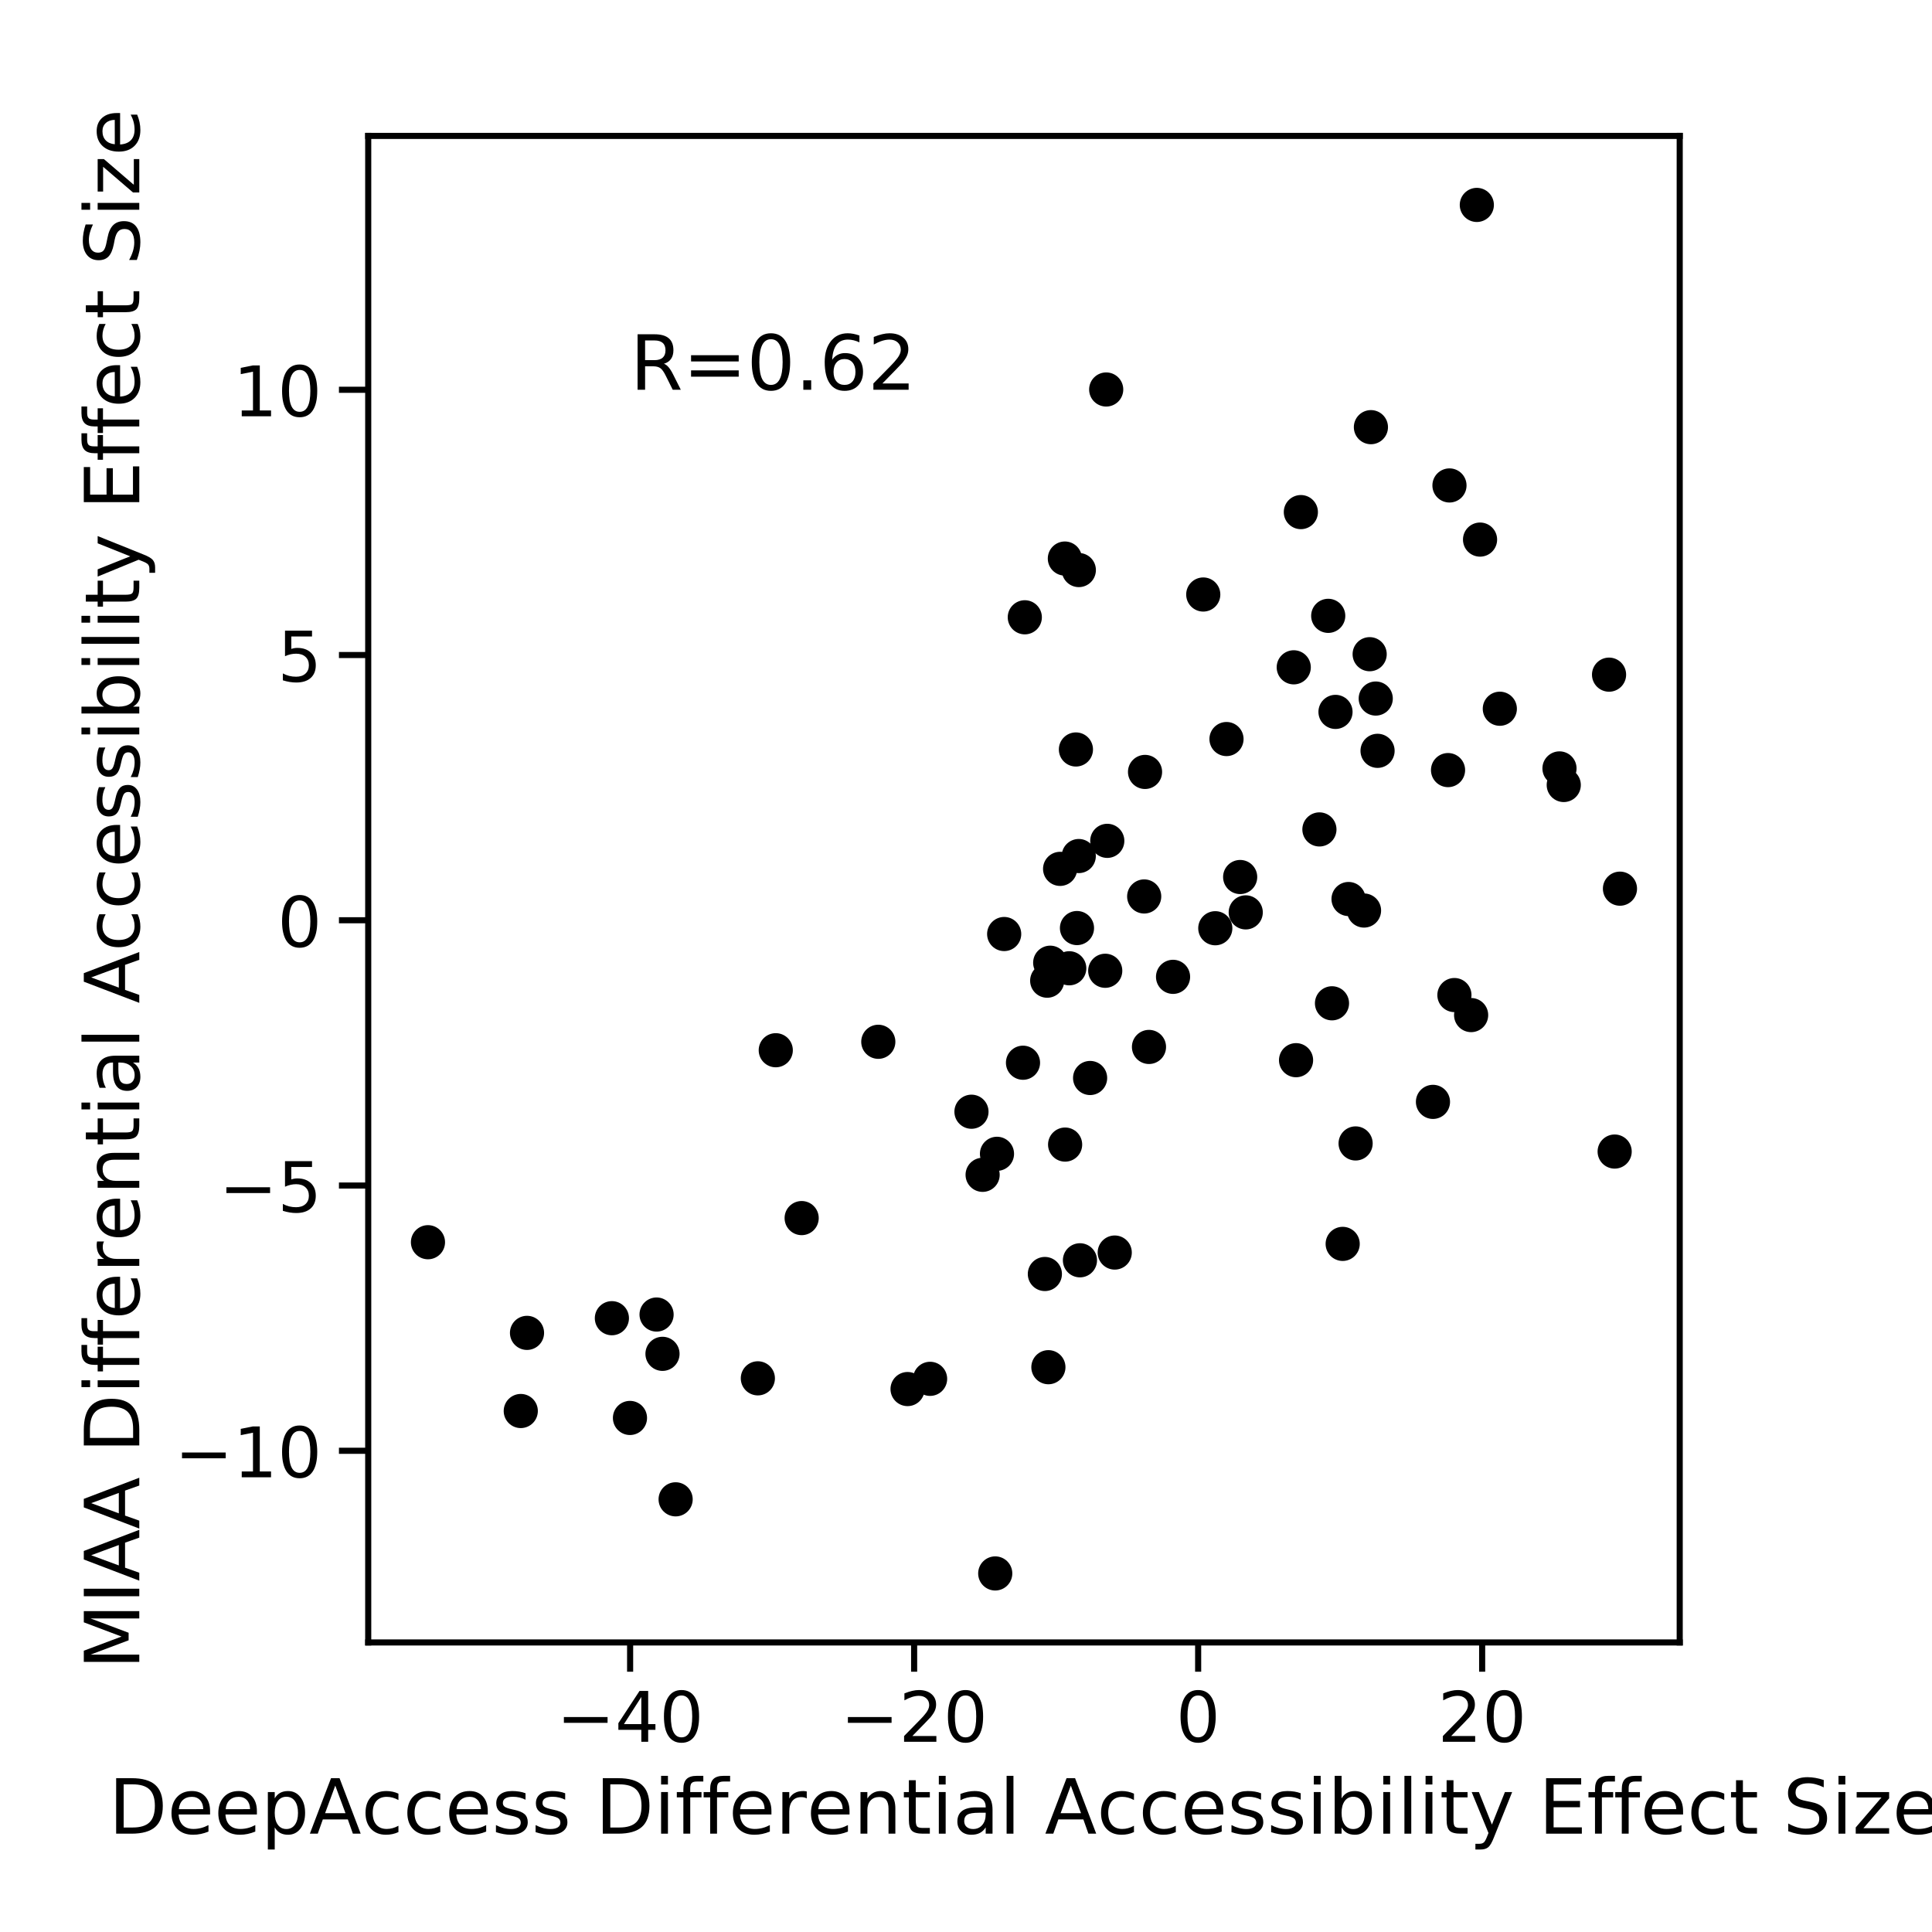
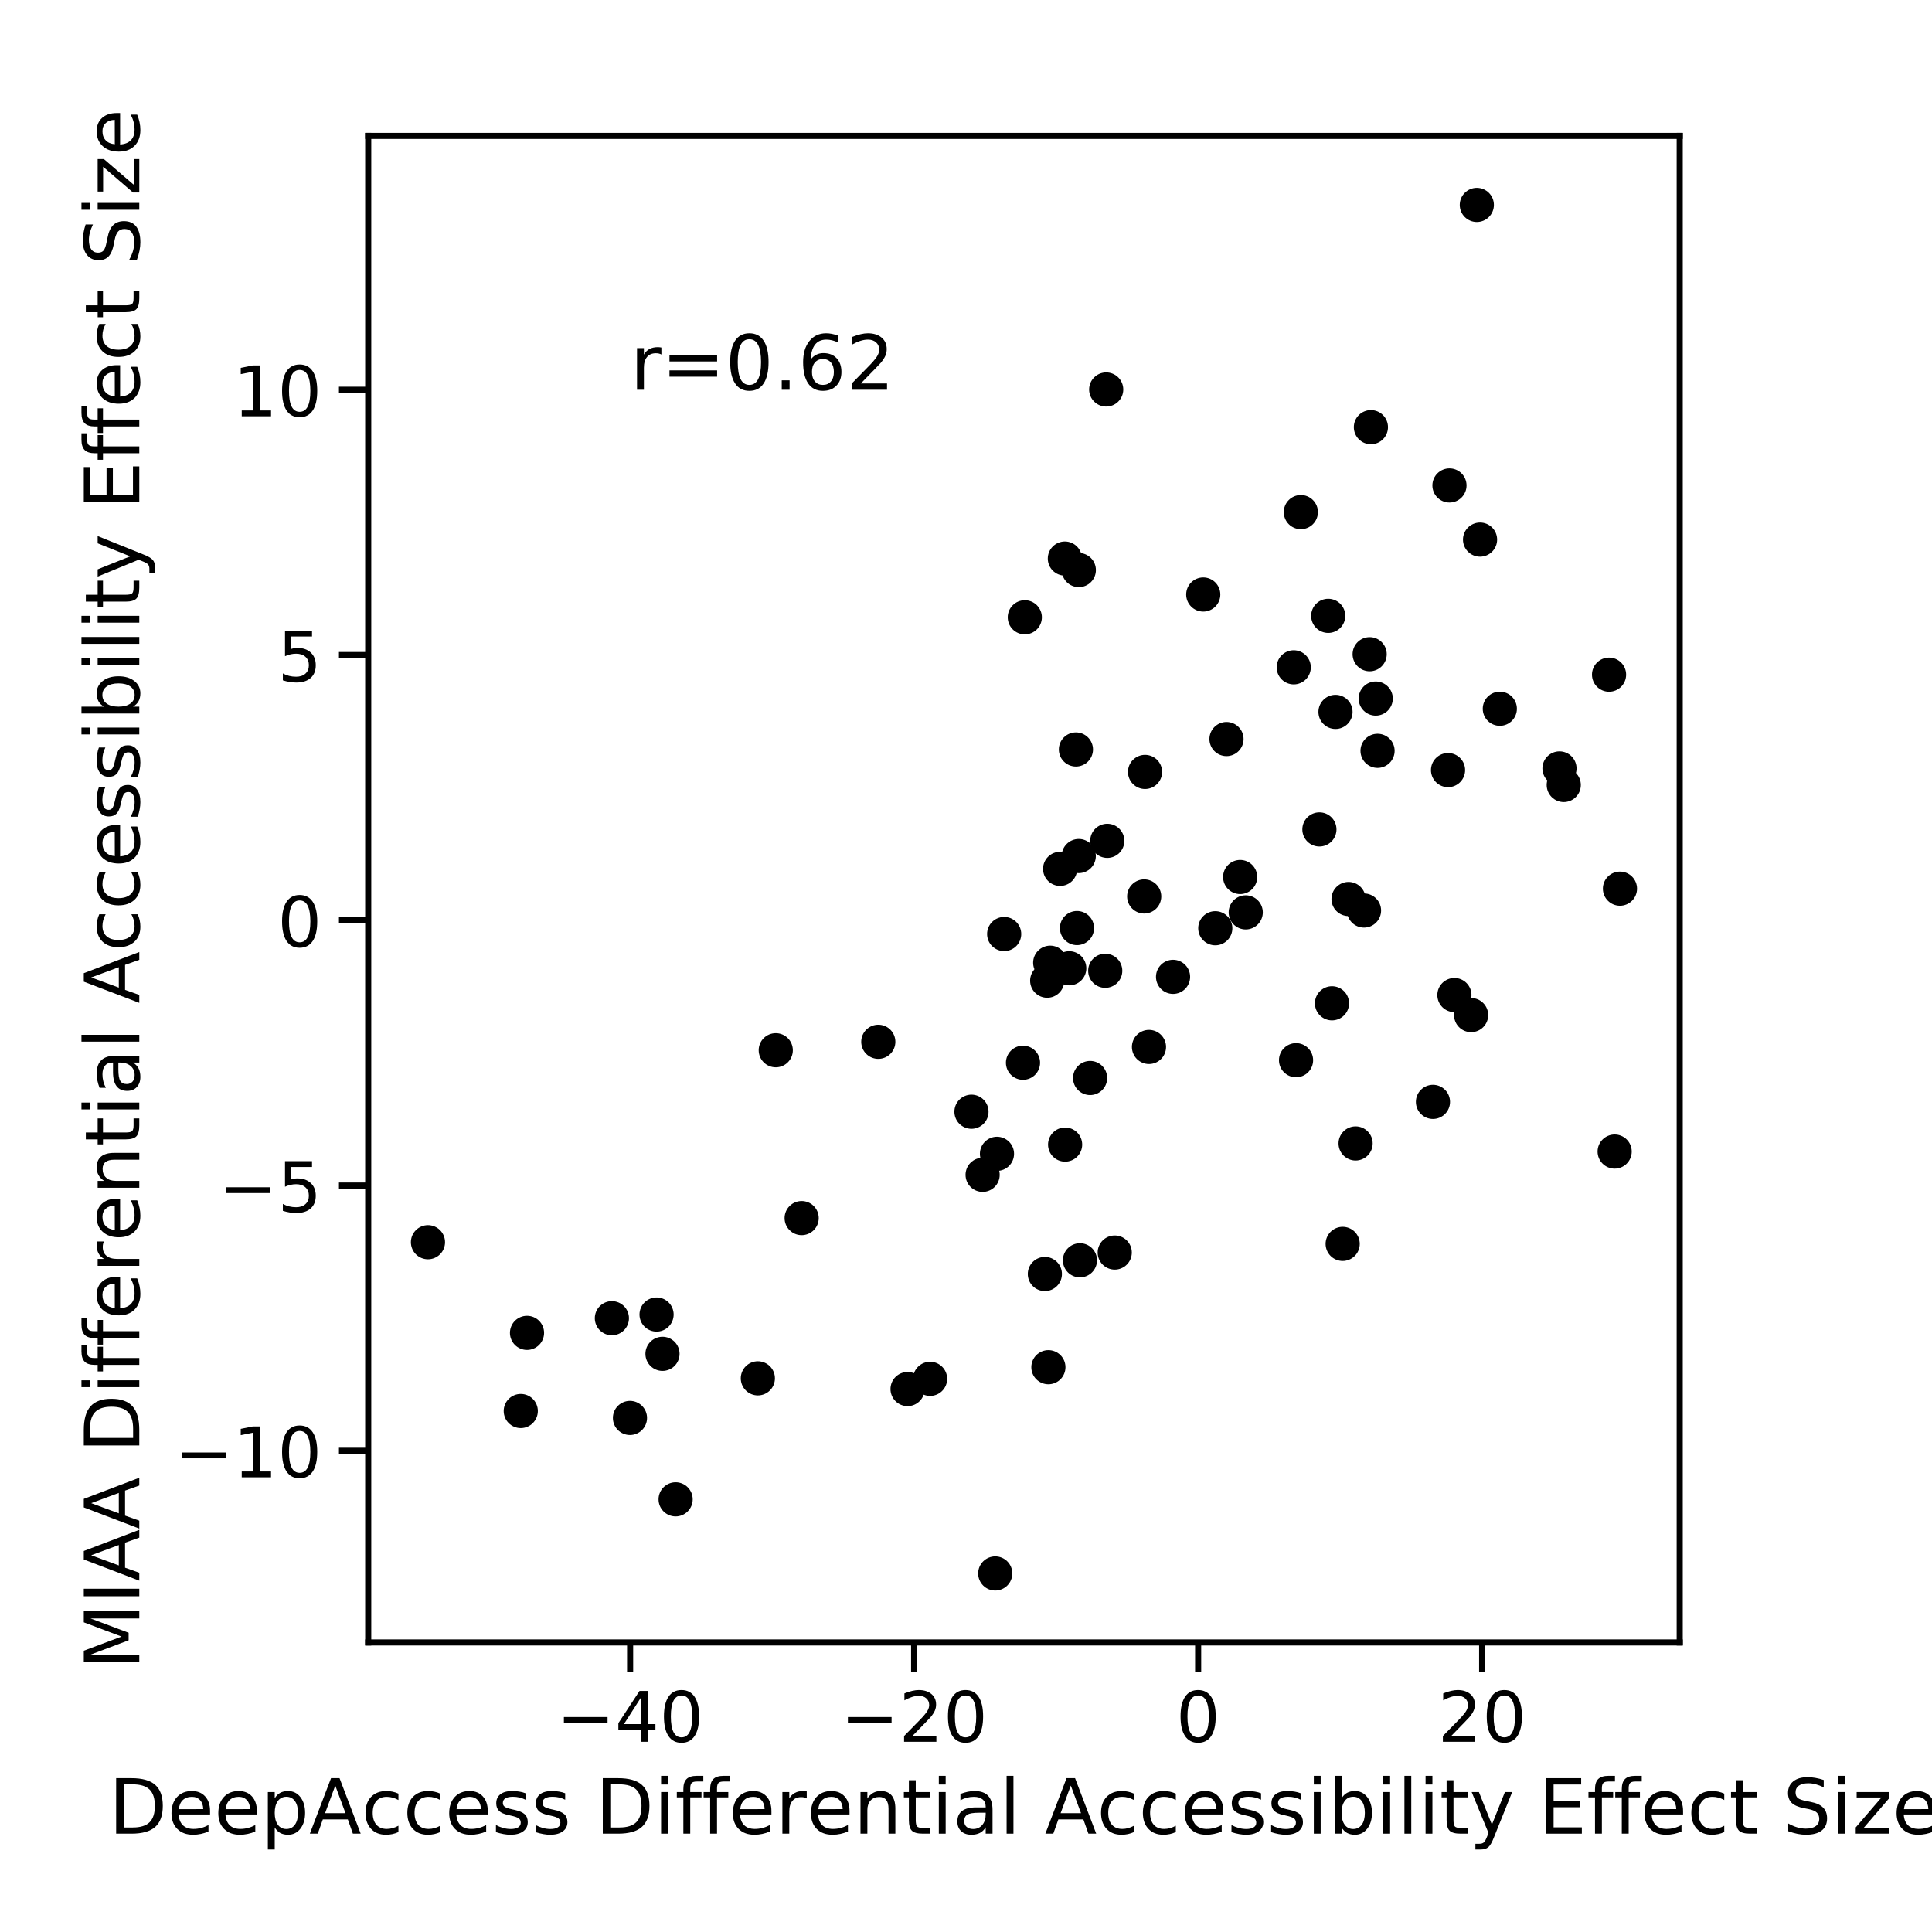
<svg xmlns="http://www.w3.org/2000/svg" xmlns:xlink="http://www.w3.org/1999/xlink" height="396pt" version="1.1" viewBox="0 0 396 396" width="396pt">
  <defs>
    <style type="text/css">
- *{stroke-linecap:butt;stroke-linejoin:round;white-space:pre;}
+ *{stroke-linecap:butt;stroke-linejoin:round;}
  </style>
  </defs>
  <g id="figure_1">
    <g id="patch_1">
      <path d="M 0 396  L 396 396  L 396 0  L 0 0  z " style="fill:#ffffff;" />
    </g>
    <g id="axes_1">
      <g id="patch_2">
        <path d="M 75.473 336.652  L 344.289 336.652  L 344.289 27.858  L 75.473 27.858  z " style="fill:#ffffff;" />
      </g>
      <g id="PathCollection_1">
        <defs>
-           <path d="M 0 3  C 0.796 3 1.559 2.684 2.121 2.121  C 2.684 1.559 3 0.796 3 0  C 3 -0.796 2.684 -1.559 2.121 -2.121  C 1.559 -2.684 0.796 -3 0 -3  C -0.796 -3 -1.559 -2.684 -2.121 -2.121  C -2.684 -1.559 -3 -0.796 -3 0  C -3 0.796 -2.684 1.559 -2.121 2.121  C -1.559 2.684 -0.796 3 0 3  z " id="m2edf5c2b2e" style="stroke:#000000;" />
+           <path d="M 0 3  C 0.796 3 1.559 2.684 2.121 2.121  C 2.684 1.559 3 0.796 3 0  C 3 -0.796 2.684 -1.559 2.121 -2.121  C 1.559 -2.684 0.796 -3 0 -3  C -0.796 -3 -1.559 -2.684 -2.121 -2.121  C -2.684 -1.559 -3 -0.796 -3 0  C -3 0.796 -2.684 1.559 -2.121 2.121  C -1.559 2.684 -0.796 3 0 3  z " id="mdf8f44f469" style="stroke:#000000;" />
        </defs>
-         <g clip-path="url(#p4519a67c7a)">
-           <use style="stroke:#000000;" x="319.646" xlink:href="#m2edf5c2b2e" y="157.504" />
-           <use style="stroke:#000000;" x="265.65" xlink:href="#m2edf5c2b2e" y="217.306" />
-           <use style="stroke:#000000;" x="221.356" xlink:href="#m2edf5c2b2e" y="258.322" />
-           <use style="stroke:#000000;" x="87.72" xlink:href="#m2edf5c2b2e" y="254.616" />
-           <use style="stroke:#000000;" x="297.096" xlink:href="#m2edf5c2b2e" y="99.503" />
-           <use style="stroke:#000000;" x="265.178" xlink:href="#m2edf5c2b2e" y="136.78" />
-           <use style="stroke:#000000;" x="138.483" xlink:href="#m2edf5c2b2e" y="307.316" />
-           <use style="stroke:#000000;" x="220.531" xlink:href="#m2edf5c2b2e" y="153.619" />
-           <use style="stroke:#000000;" x="164.315" xlink:href="#m2edf5c2b2e" y="249.671" />
-           <use style="stroke:#000000;" x="215.259" xlink:href="#m2edf5c2b2e" y="197.327" />
-           <use style="stroke:#000000;" x="279.583" xlink:href="#m2edf5c2b2e" y="186.631" />
-           <use style="stroke:#000000;" x="266.635" xlink:href="#m2edf5c2b2e" y="104.965" />
-           <use style="stroke:#000000;" x="249.097" xlink:href="#m2edf5c2b2e" y="190.261" />
-           <use style="stroke:#000000;" x="240.439" xlink:href="#m2edf5c2b2e" y="200.223" />
-           <use style="stroke:#000000;" x="226.736" xlink:href="#m2edf5c2b2e" y="79.834" />
-           <use style="stroke:#000000;" x="205.824" xlink:href="#m2edf5c2b2e" y="191.446" />
-           <use style="stroke:#000000;" x="218.316" xlink:href="#m2edf5c2b2e" y="234.604" />
-           <use style="stroke:#000000;" x="273.017" xlink:href="#m2edf5c2b2e" y="205.646" />
-           <use style="stroke:#000000;" x="204.35" xlink:href="#m2edf5c2b2e" y="236.496" />
-           <use style="stroke:#000000;" x="254.194" xlink:href="#m2edf5c2b2e" y="179.761" />
-           <use style="stroke:#000000;" x="129.124" xlink:href="#m2edf5c2b2e" y="290.635" />
-           <use style="stroke:#000000;" x="214.888" xlink:href="#m2edf5c2b2e" y="280.234" />
-           <use style="stroke:#000000;" x="106.742" xlink:href="#m2edf5c2b2e" y="289.214" />
-           <use style="stroke:#000000;" x="125.418" xlink:href="#m2edf5c2b2e" y="270.191" />
-           <use style="stroke:#000000;" x="217.289" xlink:href="#m2edf5c2b2e" y="178.091" />
-           <use style="stroke:#000000;" x="234.697" xlink:href="#m2edf5c2b2e" y="158.222" />
-           <use style="stroke:#000000;" x="221.113" xlink:href="#m2edf5c2b2e" y="175.462" />
-           <use style="stroke:#000000;" x="108.021" xlink:href="#m2edf5c2b2e" y="273.198" />
-           <use style="stroke:#000000;" x="214.642" xlink:href="#m2edf5c2b2e" y="201.011" />
-           <use style="stroke:#000000;" x="226.958" xlink:href="#m2edf5c2b2e" y="172.348" />
-           <use style="stroke:#000000;" x="255.337" xlink:href="#m2edf5c2b2e" y="187.01" />
-           <use style="stroke:#000000;" x="220.747" xlink:href="#m2edf5c2b2e" y="190.223" />
-           <use style="stroke:#000000;" x="155.337" xlink:href="#m2edf5c2b2e" y="282.516" />
-           <use style="stroke:#000000;" x="282.357" xlink:href="#m2edf5c2b2e" y="153.897" />
-           <use style="stroke:#000000;" x="298.109" xlink:href="#m2edf5c2b2e" y="203.956" />
-           <use style="stroke:#000000;" x="180.024" xlink:href="#m2edf5c2b2e" y="213.534" />
-           <use style="stroke:#000000;" x="320.521" xlink:href="#m2edf5c2b2e" y="160.899" />
-           <use style="stroke:#000000;" x="219.163" xlink:href="#m2edf5c2b2e" y="198.467" />
-           <use style="stroke:#000000;" x="203.992" xlink:href="#m2edf5c2b2e" y="322.507" />
-           <use style="stroke:#000000;" x="307.417" xlink:href="#m2edf5c2b2e" y="145.27" />
-           <use style="stroke:#000000;" x="209.683" xlink:href="#m2edf5c2b2e" y="217.827" />
-           <use style="stroke:#000000;" x="228.487" xlink:href="#m2edf5c2b2e" y="256.734" />
-           <use style="stroke:#000000;" x="159.008" xlink:href="#m2edf5c2b2e" y="215.265" />
-           <use style="stroke:#000000;" x="199.121" xlink:href="#m2edf5c2b2e" y="227.869" />
-           <use style="stroke:#000000;" x="251.395" xlink:href="#m2edf5c2b2e" y="151.482" />
-           <use style="stroke:#000000;" x="272.244" xlink:href="#m2edf5c2b2e" y="126.229" />
-           <use style="stroke:#000000;" x="281.983" xlink:href="#m2edf5c2b2e" y="143.18" />
-           <use style="stroke:#000000;" x="276.411" xlink:href="#m2edf5c2b2e" y="184.271" />
-           <use style="stroke:#000000;" x="210.053" xlink:href="#m2edf5c2b2e" y="126.526" />
-           <use style="stroke:#000000;" x="214.165" xlink:href="#m2edf5c2b2e" y="261.131" />
-           <use style="stroke:#000000;" x="234.524" xlink:href="#m2edf5c2b2e" y="183.747" />
-           <use style="stroke:#000000;" x="273.736" xlink:href="#m2edf5c2b2e" y="145.917" />
-           <use style="stroke:#000000;" x="277.858" xlink:href="#m2edf5c2b2e" y="234.37" />
-           <use style="stroke:#000000;" x="186.023" xlink:href="#m2edf5c2b2e" y="284.714" />
-           <use style="stroke:#000000;" x="135.791" xlink:href="#m2edf5c2b2e" y="277.495" />
-           <use style="stroke:#000000;" x="296.803" xlink:href="#m2edf5c2b2e" y="157.846" />
-           <use style="stroke:#000000;" x="275.208" xlink:href="#m2edf5c2b2e" y="254.958" />
-           <use style="stroke:#000000;" x="302.704" xlink:href="#m2edf5c2b2e" y="42.003" />
-           <use style="stroke:#000000;" x="223.438" xlink:href="#m2edf5c2b2e" y="220.954" />
-           <use style="stroke:#000000;" x="190.64" xlink:href="#m2edf5c2b2e" y="282.619" />
-           <use style="stroke:#000000;" x="201.407" xlink:href="#m2edf5c2b2e" y="240.802" />
-           <use style="stroke:#000000;" x="221.127" xlink:href="#m2edf5c2b2e" y="116.844" />
-           <use style="stroke:#000000;" x="280.994" xlink:href="#m2edf5c2b2e" y="87.555" />
-           <use style="stroke:#000000;" x="246.63" xlink:href="#m2edf5c2b2e" y="121.856" />
-           <use style="stroke:#000000;" x="226.538" xlink:href="#m2edf5c2b2e" y="198.979" />
-           <use style="stroke:#000000;" x="332.042" xlink:href="#m2edf5c2b2e" y="182.15" />
-           <use style="stroke:#000000;" x="329.806" xlink:href="#m2edf5c2b2e" y="138.284" />
-           <use style="stroke:#000000;" x="235.505" xlink:href="#m2edf5c2b2e" y="214.59" />
-           <use style="stroke:#000000;" x="270.439" xlink:href="#m2edf5c2b2e" y="170.007" />
-           <use style="stroke:#000000;" x="293.713" xlink:href="#m2edf5c2b2e" y="225.85" />
-           <use style="stroke:#000000;" x="134.577" xlink:href="#m2edf5c2b2e" y="269.439" />
-           <use style="stroke:#000000;" x="280.738" xlink:href="#m2edf5c2b2e" y="134.091" />
-           <use style="stroke:#000000;" x="330.954" xlink:href="#m2edf5c2b2e" y="236.033" />
-           <use style="stroke:#000000;" x="218.264" xlink:href="#m2edf5c2b2e" y="114.486" />
-           <use style="stroke:#000000;" x="303.364" xlink:href="#m2edf5c2b2e" y="110.6" />
-           <use style="stroke:#000000;" x="301.535" xlink:href="#m2edf5c2b2e" y="208.06" />
+         <g clip-path="url(#p5a875236aa)">
+           <use style="stroke:#000000;" x="251.395" xlink:href="#mdf8f44f469" y="151.482" />
+           <use style="stroke:#000000;" x="138.483" xlink:href="#mdf8f44f469" y="307.316" />
+           <use style="stroke:#000000;" x="296.803" xlink:href="#mdf8f44f469" y="157.846" />
+           <use style="stroke:#000000;" x="249.097" xlink:href="#mdf8f44f469" y="190.261" />
+           <use style="stroke:#000000;" x="301.535" xlink:href="#mdf8f44f469" y="208.06" />
+           <use style="stroke:#000000;" x="134.577" xlink:href="#mdf8f44f469" y="269.439" />
+           <use style="stroke:#000000;" x="129.124" xlink:href="#mdf8f44f469" y="290.635" />
+           <use style="stroke:#000000;" x="234.697" xlink:href="#mdf8f44f469" y="158.222" />
+           <use style="stroke:#000000;" x="277.858" xlink:href="#mdf8f44f469" y="234.37" />
+           <use style="stroke:#000000;" x="106.742" xlink:href="#mdf8f44f469" y="289.214" />
+           <use style="stroke:#000000;" x="108.021" xlink:href="#mdf8f44f469" y="273.198" />
+           <use style="stroke:#000000;" x="221.127" xlink:href="#mdf8f44f469" y="116.844" />
+           <use style="stroke:#000000;" x="246.63" xlink:href="#mdf8f44f469" y="121.856" />
+           <use style="stroke:#000000;" x="218.264" xlink:href="#mdf8f44f469" y="114.486" />
+           <use style="stroke:#000000;" x="226.538" xlink:href="#mdf8f44f469" y="198.979" />
+           <use style="stroke:#000000;" x="159.008" xlink:href="#mdf8f44f469" y="215.265" />
+           <use style="stroke:#000000;" x="218.316" xlink:href="#mdf8f44f469" y="234.604" />
+           <use style="stroke:#000000;" x="234.524" xlink:href="#mdf8f44f469" y="183.747" />
+           <use style="stroke:#000000;" x="302.704" xlink:href="#mdf8f44f469" y="42.003" />
+           <use style="stroke:#000000;" x="279.583" xlink:href="#mdf8f44f469" y="186.631" />
+           <use style="stroke:#000000;" x="254.194" xlink:href="#mdf8f44f469" y="179.761" />
+           <use style="stroke:#000000;" x="329.806" xlink:href="#mdf8f44f469" y="138.284" />
+           <use style="stroke:#000000;" x="307.417" xlink:href="#mdf8f44f469" y="145.27" />
+           <use style="stroke:#000000;" x="215.259" xlink:href="#mdf8f44f469" y="197.327" />
+           <use style="stroke:#000000;" x="220.747" xlink:href="#mdf8f44f469" y="190.223" />
+           <use style="stroke:#000000;" x="293.713" xlink:href="#mdf8f44f469" y="225.85" />
+           <use style="stroke:#000000;" x="273.017" xlink:href="#mdf8f44f469" y="205.646" />
+           <use style="stroke:#000000;" x="266.635" xlink:href="#mdf8f44f469" y="104.965" />
+           <use style="stroke:#000000;" x="203.992" xlink:href="#mdf8f44f469" y="322.507" />
+           <use style="stroke:#000000;" x="240.439" xlink:href="#mdf8f44f469" y="200.223" />
+           <use style="stroke:#000000;" x="219.163" xlink:href="#mdf8f44f469" y="198.467" />
+           <use style="stroke:#000000;" x="235.505" xlink:href="#mdf8f44f469" y="214.59" />
+           <use style="stroke:#000000;" x="125.418" xlink:href="#mdf8f44f469" y="270.191" />
+           <use style="stroke:#000000;" x="330.954" xlink:href="#mdf8f44f469" y="236.033" />
+           <use style="stroke:#000000;" x="320.521" xlink:href="#mdf8f44f469" y="160.899" />
+           <use style="stroke:#000000;" x="228.487" xlink:href="#mdf8f44f469" y="256.734" />
+           <use style="stroke:#000000;" x="209.683" xlink:href="#mdf8f44f469" y="217.827" />
+           <use style="stroke:#000000;" x="190.64" xlink:href="#mdf8f44f469" y="282.619" />
+           <use style="stroke:#000000;" x="135.791" xlink:href="#mdf8f44f469" y="277.495" />
+           <use style="stroke:#000000;" x="265.178" xlink:href="#mdf8f44f469" y="136.78" />
+           <use style="stroke:#000000;" x="220.531" xlink:href="#mdf8f44f469" y="153.619" />
+           <use style="stroke:#000000;" x="255.337" xlink:href="#mdf8f44f469" y="187.01" />
+           <use style="stroke:#000000;" x="186.023" xlink:href="#mdf8f44f469" y="284.714" />
+           <use style="stroke:#000000;" x="221.356" xlink:href="#mdf8f44f469" y="258.322" />
+           <use style="stroke:#000000;" x="214.642" xlink:href="#mdf8f44f469" y="201.011" />
+           <use style="stroke:#000000;" x="276.411" xlink:href="#mdf8f44f469" y="184.271" />
+           <use style="stroke:#000000;" x="226.958" xlink:href="#mdf8f44f469" y="172.348" />
+           <use style="stroke:#000000;" x="303.364" xlink:href="#mdf8f44f469" y="110.6" />
+           <use style="stroke:#000000;" x="221.113" xlink:href="#mdf8f44f469" y="175.462" />
+           <use style="stroke:#000000;" x="180.024" xlink:href="#mdf8f44f469" y="213.534" />
+           <use style="stroke:#000000;" x="199.121" xlink:href="#mdf8f44f469" y="227.869" />
+           <use style="stroke:#000000;" x="164.315" xlink:href="#mdf8f44f469" y="249.671" />
+           <use style="stroke:#000000;" x="201.407" xlink:href="#mdf8f44f469" y="240.802" />
+           <use style="stroke:#000000;" x="297.096" xlink:href="#mdf8f44f469" y="99.503" />
+           <use style="stroke:#000000;" x="282.357" xlink:href="#mdf8f44f469" y="153.897" />
+           <use style="stroke:#000000;" x="214.888" xlink:href="#mdf8f44f469" y="280.234" />
+           <use style="stroke:#000000;" x="155.337" xlink:href="#mdf8f44f469" y="282.516" />
+           <use style="stroke:#000000;" x="87.72" xlink:href="#mdf8f44f469" y="254.616" />
+           <use style="stroke:#000000;" x="272.244" xlink:href="#mdf8f44f469" y="126.229" />
+           <use style="stroke:#000000;" x="273.736" xlink:href="#mdf8f44f469" y="145.917" />
+           <use style="stroke:#000000;" x="205.824" xlink:href="#mdf8f44f469" y="191.446" />
+           <use style="stroke:#000000;" x="280.994" xlink:href="#mdf8f44f469" y="87.555" />
+           <use style="stroke:#000000;" x="214.165" xlink:href="#mdf8f44f469" y="261.131" />
+           <use style="stroke:#000000;" x="226.736" xlink:href="#mdf8f44f469" y="79.834" />
+           <use style="stroke:#000000;" x="281.983" xlink:href="#mdf8f44f469" y="143.18" />
+           <use style="stroke:#000000;" x="210.053" xlink:href="#mdf8f44f469" y="126.526" />
+           <use style="stroke:#000000;" x="332.042" xlink:href="#mdf8f44f469" y="182.15" />
+           <use style="stroke:#000000;" x="204.35" xlink:href="#mdf8f44f469" y="236.496" />
+           <use style="stroke:#000000;" x="217.289" xlink:href="#mdf8f44f469" y="178.091" />
+           <use style="stroke:#000000;" x="280.738" xlink:href="#mdf8f44f469" y="134.091" />
+           <use style="stroke:#000000;" x="319.646" xlink:href="#mdf8f44f469" y="157.504" />
+           <use style="stroke:#000000;" x="265.65" xlink:href="#mdf8f44f469" y="217.306" />
+           <use style="stroke:#000000;" x="270.439" xlink:href="#mdf8f44f469" y="170.007" />
+           <use style="stroke:#000000;" x="223.438" xlink:href="#mdf8f44f469" y="220.954" />
+           <use style="stroke:#000000;" x="298.109" xlink:href="#mdf8f44f469" y="203.956" />
+           <use style="stroke:#000000;" x="275.208" xlink:href="#mdf8f44f469" y="254.958" />
        </g>
      </g>
      <g id="matplotlib.axis_1">
        <g id="xtick_1">
          <g id="line2d_1">
            <defs>
-               <path d="M 0 0  L 0 6  " id="m330dbbfc34" style="stroke:#000000;stroke-width:1.25;" />
-             </defs>
-             <g>
-               <use style="stroke:#000000;stroke-width:1.25;" x="129.155" xlink:href="#m330dbbfc34" y="336.652" />
+               <path d="M 0 0  L 0 6  " id="m2b2f2b026d" style="stroke:#000000;stroke-width:1.25;" />
+             </defs>
+             <g>
+               <use style="stroke:#000000;stroke-width:1.25;" x="129.155" xlink:href="#m2b2f2b026d" y="336.652" />
            </g>
          </g>
          <g id="text_1">
            <defs>
              <path d="M 10.594 35.5  L 73.188 35.5  L 73.188 27.203  L 10.594 27.203  z " id="DejaVuSans-8722" />
              <path d="M 37.797 64.312  L 12.891 25.391  L 37.797 25.391  z M 35.203 72.906  L 47.609 72.906  L 47.609 25.391  L 58.016 25.391  L 58.016 17.188  L 47.609 17.188  L 47.609 0  L 37.797 0  L 37.797 17.188  L 4.891 17.188  L 4.891 26.703  z " id="DejaVuSans-52" />
              <path d="M 31.781 66.406  Q 24.172 66.406 20.328 58.906  Q 16.5 51.422 16.5 36.375  Q 16.5 21.391 20.328 13.891  Q 24.172 6.391 31.781 6.391  Q 39.453 6.391 43.281 13.891  Q 47.125 21.391 47.125 36.375  Q 47.125 51.422 43.281 58.906  Q 39.453 66.406 31.781 66.406  z M 31.781 74.219  Q 44.047 74.219 50.516 64.516  Q 56.984 54.828 56.984 36.375  Q 56.984 17.969 50.516 8.266  Q 44.047 -1.422 31.781 -1.422  Q 19.531 -1.422 13.062 8.266  Q 6.594 17.969 6.594 36.375  Q 6.594 54.828 13.062 64.516  Q 19.531 74.219 31.781 74.219  z " id="DejaVuSans-48" />
            </defs>
            <g transform="translate(114.0655 357.0178)scale(0.143 -0.143)">
              <use xlink:href="#DejaVuSans-8722" />
              <use x="83.789" xlink:href="#DejaVuSans-52" />
              <use x="147.412" xlink:href="#DejaVuSans-48" />
            </g>
          </g>
        </g>
        <g id="xtick_2">
          <g id="line2d_2">
            <g>
-               <use style="stroke:#000000;stroke-width:1.25;" x="187.369" xlink:href="#m330dbbfc34" y="336.652" />
+               <use style="stroke:#000000;stroke-width:1.25;" x="187.369" xlink:href="#m2b2f2b026d" y="336.652" />
            </g>
          </g>
          <g id="text_2">
            <defs>
              <path d="M 19.188 8.297  L 53.609 8.297  L 53.609 0  L 7.328 0  L 7.328 8.297  Q 12.938 14.109 22.625 23.891  Q 32.328 33.688 34.812 36.531  Q 39.547 41.844 41.422 45.531  Q 43.312 49.219 43.312 52.781  Q 43.312 58.594 39.234 62.25  Q 35.156 65.922 28.609 65.922  Q 23.969 65.922 18.812 64.312  Q 13.672 62.703 7.812 59.422  L 7.812 69.391  Q 13.766 71.781 18.938 73  Q 24.125 74.219 28.422 74.219  Q 39.75 74.219 46.484 68.547  Q 53.219 62.891 53.219 53.422  Q 53.219 48.922 51.531 44.891  Q 49.859 40.875 45.406 35.406  Q 44.188 33.984 37.641 27.219  Q 31.109 20.453 19.188 8.297  z " id="DejaVuSans-50" />
            </defs>
            <g transform="translate(172.2791 357.0178)scale(0.143 -0.143)">
              <use xlink:href="#DejaVuSans-8722" />
              <use x="83.789" xlink:href="#DejaVuSans-50" />
              <use x="147.412" xlink:href="#DejaVuSans-48" />
            </g>
          </g>
        </g>
        <g id="xtick_3">
          <g id="line2d_3">
            <g>
-               <use style="stroke:#000000;stroke-width:1.25;" x="245.583" xlink:href="#m330dbbfc34" y="336.652" />
+               <use style="stroke:#000000;stroke-width:1.25;" x="245.583" xlink:href="#m2b2f2b026d" y="336.652" />
            </g>
          </g>
          <g id="text_3">
            <g transform="translate(241.0335 357.0178)scale(0.143 -0.143)">
              <use xlink:href="#DejaVuSans-48" />
            </g>
          </g>
        </g>
        <g id="xtick_4">
          <g id="line2d_4">
            <g>
-               <use style="stroke:#000000;stroke-width:1.25;" x="303.796" xlink:href="#m330dbbfc34" y="336.652" />
+               <use style="stroke:#000000;stroke-width:1.25;" x="303.796" xlink:href="#m2b2f2b026d" y="336.652" />
            </g>
          </g>
          <g id="text_4">
            <g transform="translate(294.698 357.0178)scale(0.143 -0.143)">
              <use xlink:href="#DejaVuSans-50" />
              <use x="63.623" xlink:href="#DejaVuSans-48" />
            </g>
          </g>
        </g>
        <g id="text_5">
          <defs>
            <path d="M 19.672 64.797  L 19.672 8.109  L 31.594 8.109  Q 46.688 8.109 53.688 14.938  Q 60.688 21.781 60.688 36.531  Q 60.688 51.172 53.688 57.984  Q 46.688 64.797 31.594 64.797  z M 9.812 72.906  L 30.078 72.906  Q 51.266 72.906 61.172 64.094  Q 71.094 55.281 71.094 36.531  Q 71.094 17.672 61.125 8.828  Q 51.172 0 30.078 0  L 9.812 0  z " id="DejaVuSans-68" />
            <path d="M 56.203 29.594  L 56.203 25.203  L 14.891 25.203  Q 15.484 15.922 20.484 11.062  Q 25.484 6.203 34.422 6.203  Q 39.594 6.203 44.453 7.469  Q 49.312 8.734 54.109 11.281  L 54.109 2.781  Q 49.266 0.734 44.188 -0.344  Q 39.109 -1.422 33.891 -1.422  Q 20.797 -1.422 13.156 6.188  Q 5.516 13.812 5.516 26.812  Q 5.516 40.234 12.766 48.109  Q 20.016 56 32.328 56  Q 43.359 56 49.781 48.891  Q 56.203 41.797 56.203 29.594  z M 47.219 32.234  Q 47.125 39.594 43.094 43.984  Q 39.062 48.391 32.422 48.391  Q 24.906 48.391 20.391 44.141  Q 15.875 39.891 15.188 32.172  z " id="DejaVuSans-101" />
            <path d="M 18.109 8.203  L 18.109 -20.797  L 9.078 -20.797  L 9.078 54.688  L 18.109 54.688  L 18.109 46.391  Q 20.953 51.266 25.266 53.625  Q 29.594 56 35.594 56  Q 45.562 56 51.781 48.094  Q 58.016 40.188 58.016 27.297  Q 58.016 14.406 51.781 6.484  Q 45.562 -1.422 35.594 -1.422  Q 29.594 -1.422 25.266 0.953  Q 20.953 3.328 18.109 8.203  z M 48.688 27.297  Q 48.688 37.203 44.609 42.844  Q 40.531 48.484 33.406 48.484  Q 26.266 48.484 22.188 42.844  Q 18.109 37.203 18.109 27.297  Q 18.109 17.391 22.188 11.75  Q 26.266 6.109 33.406 6.109  Q 40.531 6.109 44.609 11.75  Q 48.688 17.391 48.688 27.297  z " id="DejaVuSans-112" />
            <path d="M 34.188 63.188  L 20.797 26.906  L 47.609 26.906  z M 28.609 72.906  L 39.797 72.906  L 67.578 0  L 57.328 0  L 50.688 18.703  L 17.828 18.703  L 11.188 0  L 0.781 0  z " id="DejaVuSans-65" />
            <path d="M 48.781 52.594  L 48.781 44.188  Q 44.969 46.297 41.141 47.344  Q 37.312 48.391 33.406 48.391  Q 24.656 48.391 19.812 42.844  Q 14.984 37.312 14.984 27.297  Q 14.984 17.281 19.812 11.734  Q 24.656 6.203 33.406 6.203  Q 37.312 6.203 41.141 7.25  Q 44.969 8.297 48.781 10.406  L 48.781 2.094  Q 45.016 0.344 40.984 -0.531  Q 36.969 -1.422 32.422 -1.422  Q 20.062 -1.422 12.781 6.344  Q 5.516 14.109 5.516 27.297  Q 5.516 40.672 12.859 48.328  Q 20.219 56 33.016 56  Q 37.156 56 41.109 55.141  Q 45.062 54.297 48.781 52.594  z " id="DejaVuSans-99" />
            <path d="M 44.281 53.078  L 44.281 44.578  Q 40.484 46.531 36.375 47.5  Q 32.281 48.484 27.875 48.484  Q 21.188 48.484 17.844 46.438  Q 14.5 44.391 14.5 40.281  Q 14.5 37.156 16.891 35.375  Q 19.281 33.594 26.516 31.984  L 29.594 31.297  Q 39.156 29.25 43.188 25.516  Q 47.219 21.781 47.219 15.094  Q 47.219 7.469 41.188 3.016  Q 35.156 -1.422 24.609 -1.422  Q 20.219 -1.422 15.453 -0.562  Q 10.688 0.297 5.422 2  L 5.422 11.281  Q 10.406 8.688 15.234 7.391  Q 20.062 6.109 24.812 6.109  Q 31.156 6.109 34.562 8.281  Q 37.984 10.453 37.984 14.406  Q 37.984 18.062 35.516 20.016  Q 33.062 21.969 24.703 23.781  L 21.578 24.516  Q 13.234 26.266 9.516 29.906  Q 5.812 33.547 5.812 39.891  Q 5.812 47.609 11.281 51.797  Q 16.75 56 26.812 56  Q 31.781 56 36.172 55.266  Q 40.578 54.547 44.281 53.078  z " id="DejaVuSans-115" />
            <path id="DejaVuSans-32" />
            <path d="M 9.422 54.688  L 18.406 54.688  L 18.406 0  L 9.422 0  z M 9.422 75.984  L 18.406 75.984  L 18.406 64.594  L 9.422 64.594  z " id="DejaVuSans-105" />
            <path d="M 37.109 75.984  L 37.109 68.5  L 28.516 68.5  Q 23.688 68.5 21.797 66.547  Q 19.922 64.594 19.922 59.516  L 19.922 54.688  L 34.719 54.688  L 34.719 47.703  L 19.922 47.703  L 19.922 0  L 10.891 0  L 10.891 47.703  L 2.297 47.703  L 2.297 54.688  L 10.891 54.688  L 10.891 58.5  Q 10.891 67.625 15.141 71.797  Q 19.391 75.984 28.609 75.984  z " id="DejaVuSans-102" />
            <path d="M 41.109 46.297  Q 39.594 47.172 37.812 47.578  Q 36.031 48 33.891 48  Q 26.266 48 22.188 43.047  Q 18.109 38.094 18.109 28.812  L 18.109 0  L 9.078 0  L 9.078 54.688  L 18.109 54.688  L 18.109 46.188  Q 20.953 51.172 25.484 53.578  Q 30.031 56 36.531 56  Q 37.453 56 38.578 55.875  Q 39.703 55.766 41.062 55.516  z " id="DejaVuSans-114" />
            <path d="M 54.891 33.016  L 54.891 0  L 45.906 0  L 45.906 32.719  Q 45.906 40.484 42.875 44.328  Q 39.844 48.188 33.797 48.188  Q 26.516 48.188 22.312 43.547  Q 18.109 38.922 18.109 30.906  L 18.109 0  L 9.078 0  L 9.078 54.688  L 18.109 54.688  L 18.109 46.188  Q 21.344 51.125 25.703 53.562  Q 30.078 56 35.797 56  Q 45.219 56 50.047 50.172  Q 54.891 44.344 54.891 33.016  z " id="DejaVuSans-110" />
            <path d="M 18.312 70.219  L 18.312 54.688  L 36.812 54.688  L 36.812 47.703  L 18.312 47.703  L 18.312 18.016  Q 18.312 11.328 20.141 9.422  Q 21.969 7.516 27.594 7.516  L 36.812 7.516  L 36.812 0  L 27.594 0  Q 17.188 0 13.234 3.875  Q 9.281 7.766 9.281 18.016  L 9.281 47.703  L 2.688 47.703  L 2.688 54.688  L 9.281 54.688  L 9.281 70.219  z " id="DejaVuSans-116" />
            <path d="M 34.281 27.484  Q 23.391 27.484 19.188 25  Q 14.984 22.516 14.984 16.5  Q 14.984 11.719 18.141 8.906  Q 21.297 6.109 26.703 6.109  Q 34.188 6.109 38.703 11.406  Q 43.219 16.703 43.219 25.484  L 43.219 27.484  z M 52.203 31.203  L 52.203 0  L 43.219 0  L 43.219 8.297  Q 40.141 3.328 35.547 0.953  Q 30.953 -1.422 24.312 -1.422  Q 15.922 -1.422 10.953 3.297  Q 6 8.016 6 15.922  Q 6 25.141 12.172 29.828  Q 18.359 34.516 30.609 34.516  L 43.219 34.516  L 43.219 35.406  Q 43.219 41.609 39.141 45  Q 35.062 48.391 27.688 48.391  Q 23 48.391 18.547 47.266  Q 14.109 46.141 10.016 43.891  L 10.016 52.203  Q 14.938 54.109 19.578 55.047  Q 24.219 56 28.609 56  Q 40.484 56 46.344 49.844  Q 52.203 43.703 52.203 31.203  z " id="DejaVuSans-97" />
            <path d="M 9.422 75.984  L 18.406 75.984  L 18.406 0  L 9.422 0  z " id="DejaVuSans-108" />
            <path d="M 48.688 27.297  Q 48.688 37.203 44.609 42.844  Q 40.531 48.484 33.406 48.484  Q 26.266 48.484 22.188 42.844  Q 18.109 37.203 18.109 27.297  Q 18.109 17.391 22.188 11.75  Q 26.266 6.109 33.406 6.109  Q 40.531 6.109 44.609 11.75  Q 48.688 17.391 48.688 27.297  z M 18.109 46.391  Q 20.953 51.266 25.266 53.625  Q 29.594 56 35.594 56  Q 45.562 56 51.781 48.094  Q 58.016 40.188 58.016 27.297  Q 58.016 14.406 51.781 6.484  Q 45.562 -1.422 35.594 -1.422  Q 29.594 -1.422 25.266 0.953  Q 20.953 3.328 18.109 8.203  L 18.109 0  L 9.078 0  L 9.078 75.984  L 18.109 75.984  z " id="DejaVuSans-98" />
            <path d="M 32.172 -5.078  Q 28.375 -14.844 24.75 -17.812  Q 21.141 -20.797 15.094 -20.797  L 7.906 -20.797  L 7.906 -13.281  L 13.188 -13.281  Q 16.891 -13.281 18.938 -11.516  Q 21 -9.766 23.484 -3.219  L 25.094 0.875  L 2.984 54.688  L 12.5 54.688  L 29.594 11.922  L 46.688 54.688  L 56.203 54.688  z " id="DejaVuSans-121" />
            <path d="M 9.812 72.906  L 55.906 72.906  L 55.906 64.594  L 19.672 64.594  L 19.672 43.016  L 54.391 43.016  L 54.391 34.719  L 19.672 34.719  L 19.672 8.297  L 56.781 8.297  L 56.781 0  L 9.812 0  z " id="DejaVuSans-69" />
            <path d="M 53.516 70.516  L 53.516 60.891  Q 47.906 63.578 42.922 64.891  Q 37.938 66.219 33.297 66.219  Q 25.25 66.219 20.875 63.094  Q 16.5 59.969 16.5 54.203  Q 16.5 49.359 19.406 46.891  Q 22.312 44.438 30.422 42.922  L 36.375 41.703  Q 47.406 39.594 52.656 34.297  Q 57.906 29 57.906 20.125  Q 57.906 9.516 50.797 4.047  Q 43.703 -1.422 29.984 -1.422  Q 24.812 -1.422 18.969 -0.25  Q 13.141 0.922 6.891 3.219  L 6.891 13.375  Q 12.891 10.016 18.656 8.297  Q 24.422 6.594 29.984 6.594  Q 38.422 6.594 43.016 9.906  Q 47.609 13.234 47.609 19.391  Q 47.609 24.75 44.312 27.781  Q 41.016 30.812 33.5 32.328  L 27.484 33.5  Q 16.453 35.688 11.516 40.375  Q 6.594 45.062 6.594 53.422  Q 6.594 63.094 13.406 68.656  Q 20.219 74.219 32.172 74.219  Q 37.312 74.219 42.625 73.281  Q 47.953 72.359 53.516 70.516  z " id="DejaVuSans-83" />
            <path d="M 5.516 54.688  L 48.188 54.688  L 48.188 46.484  L 14.406 7.172  L 48.188 7.172  L 48.188 0  L 4.297 0  L 4.297 8.203  L 38.094 47.516  L 5.516 47.516  z " id="DejaVuSans-122" />
          </defs>
          <g transform="translate(22.27784 375.8453)scale(0.156 -0.156)">
            <use xlink:href="#DejaVuSans-68" />
            <use x="77.002" xlink:href="#DejaVuSans-101" />
            <use x="138.525" xlink:href="#DejaVuSans-101" />
            <use x="200.049" xlink:href="#DejaVuSans-112" />
            <use x="263.525" xlink:href="#DejaVuSans-65" />
            <use x="331.918" xlink:href="#DejaVuSans-99" />
            <use x="386.898" xlink:href="#DejaVuSans-99" />
            <use x="441.879" xlink:href="#DejaVuSans-101" />
            <use x="503.402" xlink:href="#DejaVuSans-115" />
            <use x="555.502" xlink:href="#DejaVuSans-115" />
            <use x="607.602" xlink:href="#DejaVuSans-32" />
            <use x="639.389" xlink:href="#DejaVuSans-68" />
            <use x="716.391" xlink:href="#DejaVuSans-105" />
            <use x="744.174" xlink:href="#DejaVuSans-102" />
            <use x="779.379" xlink:href="#DejaVuSans-102" />
            <use x="814.584" xlink:href="#DejaVuSans-101" />
            <use x="876.107" xlink:href="#DejaVuSans-114" />
            <use x="917.189" xlink:href="#DejaVuSans-101" />
            <use x="978.713" xlink:href="#DejaVuSans-110" />
            <use x="1042.092" xlink:href="#DejaVuSans-116" />
            <use x="1081.301" xlink:href="#DejaVuSans-105" />
            <use x="1109.084" xlink:href="#DejaVuSans-97" />
            <use x="1170.363" xlink:href="#DejaVuSans-108" />
            <use x="1198.146" xlink:href="#DejaVuSans-32" />
            <use x="1229.934" xlink:href="#DejaVuSans-65" />
            <use x="1298.326" xlink:href="#DejaVuSans-99" />
            <use x="1353.307" xlink:href="#DejaVuSans-99" />
            <use x="1408.287" xlink:href="#DejaVuSans-101" />
            <use x="1469.811" xlink:href="#DejaVuSans-115" />
            <use x="1521.91" xlink:href="#DejaVuSans-115" />
            <use x="1574.01" xlink:href="#DejaVuSans-105" />
            <use x="1601.793" xlink:href="#DejaVuSans-98" />
            <use x="1665.27" xlink:href="#DejaVuSans-105" />
            <use x="1693.053" xlink:href="#DejaVuSans-108" />
            <use x="1720.836" xlink:href="#DejaVuSans-105" />
            <use x="1748.619" xlink:href="#DejaVuSans-116" />
            <use x="1787.828" xlink:href="#DejaVuSans-121" />
            <use x="1847.008" xlink:href="#DejaVuSans-32" />
            <use x="1878.795" xlink:href="#DejaVuSans-69" />
            <use x="1941.979" xlink:href="#DejaVuSans-102" />
            <use x="1977.184" xlink:href="#DejaVuSans-102" />
            <use x="2012.389" xlink:href="#DejaVuSans-101" />
            <use x="2073.912" xlink:href="#DejaVuSans-99" />
            <use x="2128.893" xlink:href="#DejaVuSans-116" />
            <use x="2168.102" xlink:href="#DejaVuSans-32" />
            <use x="2199.889" xlink:href="#DejaVuSans-83" />
            <use x="2263.365" xlink:href="#DejaVuSans-105" />
            <use x="2291.148" xlink:href="#DejaVuSans-122" />
            <use x="2343.639" xlink:href="#DejaVuSans-101" />
          </g>
        </g>
      </g>
      <g id="matplotlib.axis_2">
        <g id="ytick_1">
          <g id="line2d_5">
            <defs>
-               <path d="M 0 0  L -6 0  " id="m2bec24b5f9" style="stroke:#000000;stroke-width:1.25;" />
-             </defs>
-             <g>
-               <use style="stroke:#000000;stroke-width:1.25;" x="75.473" xlink:href="#m2bec24b5f9" y="297.363" />
+               <path d="M 0 0  L -6 0  " id="mf0e9cdd481" style="stroke:#000000;stroke-width:1.25;" />
+             </defs>
+             <g>
+               <use style="stroke:#000000;stroke-width:1.25;" x="75.473" xlink:href="#mf0e9cdd481" y="297.363" />
            </g>
          </g>
          <g id="text_6">
            <defs>
              <path d="M 12.406 8.297  L 28.516 8.297  L 28.516 63.922  L 10.984 60.406  L 10.984 69.391  L 28.422 72.906  L 38.281 72.906  L 38.281 8.297  L 54.391 8.297  L 54.391 0  L 12.406 0  z " id="DejaVuSans-49" />
            </defs>
            <g transform="translate(35.7933 302.7954)scale(0.143 -0.143)">
              <use xlink:href="#DejaVuSans-8722" />
              <use x="83.789" xlink:href="#DejaVuSans-49" />
              <use x="147.412" xlink:href="#DejaVuSans-48" />
            </g>
          </g>
        </g>
        <g id="ytick_2">
          <g id="line2d_6">
            <g>
-               <use style="stroke:#000000;stroke-width:1.25;" x="75.473" xlink:href="#m2bec24b5f9" y="242.994" />
+               <use style="stroke:#000000;stroke-width:1.25;" x="75.473" xlink:href="#mf0e9cdd481" y="242.994" />
            </g>
          </g>
          <g id="text_7">
            <defs>
              <path d="M 10.797 72.906  L 49.516 72.906  L 49.516 64.594  L 19.828 64.594  L 19.828 46.734  Q 21.969 47.469 24.109 47.828  Q 26.266 48.188 28.422 48.188  Q 40.625 48.188 47.75 41.5  Q 54.891 34.812 54.891 23.391  Q 54.891 11.625 47.562 5.094  Q 40.234 -1.422 26.906 -1.422  Q 22.312 -1.422 17.547 -0.641  Q 12.797 0.141 7.719 1.703  L 7.719 11.625  Q 12.109 9.234 16.797 8.062  Q 21.484 6.891 26.703 6.891  Q 35.156 6.891 40.078 11.328  Q 45.016 15.766 45.016 23.391  Q 45.016 31 40.078 35.438  Q 35.156 39.891 26.703 39.891  Q 22.75 39.891 18.812 39.016  Q 14.891 38.141 10.797 36.281  z " id="DejaVuSans-53" />
            </defs>
            <g transform="translate(44.89167 248.4273)scale(0.143 -0.143)">
              <use xlink:href="#DejaVuSans-8722" />
              <use x="83.789" xlink:href="#DejaVuSans-53" />
            </g>
          </g>
        </g>
        <g id="ytick_3">
          <g id="line2d_7">
            <g>
-               <use style="stroke:#000000;stroke-width:1.25;" x="75.473" xlink:href="#m2bec24b5f9" y="188.626" />
+               <use style="stroke:#000000;stroke-width:1.25;" x="75.473" xlink:href="#mf0e9cdd481" y="188.626" />
            </g>
          </g>
          <g id="text_8">
            <g transform="translate(56.87463 194.0591)scale(0.143 -0.143)">
              <use xlink:href="#DejaVuSans-48" />
            </g>
          </g>
        </g>
        <g id="ytick_4">
          <g id="line2d_8">
            <g>
-               <use style="stroke:#000000;stroke-width:1.25;" x="75.473" xlink:href="#m2bec24b5f9" y="134.258" />
+               <use style="stroke:#000000;stroke-width:1.25;" x="75.473" xlink:href="#mf0e9cdd481" y="134.258" />
            </g>
          </g>
          <g id="text_9">
            <g transform="translate(56.87463 139.6909)scale(0.143 -0.143)">
              <use xlink:href="#DejaVuSans-53" />
            </g>
          </g>
        </g>
        <g id="ytick_5">
          <g id="line2d_9">
            <g>
-               <use style="stroke:#000000;stroke-width:1.25;" x="75.473" xlink:href="#m2bec24b5f9" y="79.89" />
+               <use style="stroke:#000000;stroke-width:1.25;" x="75.473" xlink:href="#mf0e9cdd481" y="79.89" />
            </g>
          </g>
          <g id="text_10">
            <g transform="translate(47.77625 85.32269)scale(0.143 -0.143)">
              <use xlink:href="#DejaVuSans-49" />
              <use x="63.623" xlink:href="#DejaVuSans-48" />
            </g>
          </g>
        </g>
        <g id="text_11">
          <defs>
            <path d="M 9.812 72.906  L 24.516 72.906  L 43.109 23.297  L 61.812 72.906  L 76.516 72.906  L 76.516 0  L 66.891 0  L 66.891 64.016  L 48.094 14.016  L 38.188 14.016  L 19.391 64.016  L 19.391 0  L 9.812 0  z " id="DejaVuSans-77" />
            <path d="M 9.812 72.906  L 19.672 72.906  L 19.672 0  L 9.812 0  z " id="DejaVuSans-73" />
          </defs>
          <g transform="translate(28.54898 342.1684)rotate(-90)scale(0.156 -0.156)">
            <use xlink:href="#DejaVuSans-77" />
            <use x="86.279" xlink:href="#DejaVuSans-73" />
            <use x="115.771" xlink:href="#DejaVuSans-65" />
            <use x="184.211" xlink:href="#DejaVuSans-65" />
            <use x="252.619" xlink:href="#DejaVuSans-32" />
            <use x="284.406" xlink:href="#DejaVuSans-68" />
            <use x="361.408" xlink:href="#DejaVuSans-105" />
            <use x="389.191" xlink:href="#DejaVuSans-102" />
            <use x="424.396" xlink:href="#DejaVuSans-102" />
            <use x="459.602" xlink:href="#DejaVuSans-101" />
            <use x="521.125" xlink:href="#DejaVuSans-114" />
            <use x="562.207" xlink:href="#DejaVuSans-101" />
            <use x="623.73" xlink:href="#DejaVuSans-110" />
            <use x="687.109" xlink:href="#DejaVuSans-116" />
            <use x="726.318" xlink:href="#DejaVuSans-105" />
            <use x="754.102" xlink:href="#DejaVuSans-97" />
            <use x="815.381" xlink:href="#DejaVuSans-108" />
            <use x="843.164" xlink:href="#DejaVuSans-32" />
            <use x="874.951" xlink:href="#DejaVuSans-65" />
            <use x="943.344" xlink:href="#DejaVuSans-99" />
            <use x="998.324" xlink:href="#DejaVuSans-99" />
            <use x="1053.305" xlink:href="#DejaVuSans-101" />
            <use x="1114.828" xlink:href="#DejaVuSans-115" />
            <use x="1166.928" xlink:href="#DejaVuSans-115" />
            <use x="1219.027" xlink:href="#DejaVuSans-105" />
            <use x="1246.811" xlink:href="#DejaVuSans-98" />
            <use x="1310.287" xlink:href="#DejaVuSans-105" />
            <use x="1338.07" xlink:href="#DejaVuSans-108" />
            <use x="1365.854" xlink:href="#DejaVuSans-105" />
            <use x="1393.637" xlink:href="#DejaVuSans-116" />
            <use x="1432.846" xlink:href="#DejaVuSans-121" />
            <use x="1492.025" xlink:href="#DejaVuSans-32" />
            <use x="1523.812" xlink:href="#DejaVuSans-69" />
            <use x="1586.996" xlink:href="#DejaVuSans-102" />
            <use x="1622.201" xlink:href="#DejaVuSans-102" />
            <use x="1657.406" xlink:href="#DejaVuSans-101" />
            <use x="1718.93" xlink:href="#DejaVuSans-99" />
            <use x="1773.91" xlink:href="#DejaVuSans-116" />
            <use x="1813.119" xlink:href="#DejaVuSans-32" />
            <use x="1844.906" xlink:href="#DejaVuSans-83" />
            <use x="1908.383" xlink:href="#DejaVuSans-105" />
            <use x="1936.166" xlink:href="#DejaVuSans-122" />
            <use x="1988.656" xlink:href="#DejaVuSans-101" />
          </g>
        </g>
      </g>
      <g id="patch_3">
        <path d="M 75.473 336.652  L 75.473 27.858  " style="fill:none;stroke:#000000;stroke-linecap:square;stroke-linejoin:miter;stroke-width:1.25;" />
      </g>
      <g id="patch_4">
        <path d="M 344.289 336.652  L 344.289 27.858  " style="fill:none;stroke:#000000;stroke-linecap:square;stroke-linejoin:miter;stroke-width:1.25;" />
      </g>
      <g id="patch_5">
        <path d="M 75.473 336.652  L 344.289 336.652  " style="fill:none;stroke:#000000;stroke-linecap:square;stroke-linejoin:miter;stroke-width:1.25;" />
      </g>
      <g id="patch_6">
        <path d="M 75.473 27.858  L 344.289 27.858  " style="fill:none;stroke:#000000;stroke-linecap:square;stroke-linejoin:miter;stroke-width:1.25;" />
      </g>
      <g id="text_12">
        <defs>
-           <path d="M 44.391 34.188  Q 47.562 33.109 50.562 29.594  Q 53.562 26.078 56.594 19.922  L 66.609 0  L 56 0  L 46.688 18.703  Q 43.062 26.031 39.672 28.422  Q 36.281 30.812 30.422 30.812  L 19.672 30.812  L 19.672 0  L 9.812 0  L 9.812 72.906  L 32.078 72.906  Q 44.578 72.906 50.734 67.672  Q 56.891 62.453 56.891 51.906  Q 56.891 45.016 53.688 40.469  Q 50.484 35.938 44.391 34.188  z M 19.672 64.797  L 19.672 38.922  L 32.078 38.922  Q 39.203 38.922 42.844 42.219  Q 46.484 45.516 46.484 51.906  Q 46.484 58.297 42.844 61.547  Q 39.203 64.797 32.078 64.797  z " id="DejaVuSans-82" />
          <path d="M 10.594 45.406  L 73.188 45.406  L 73.188 37.203  L 10.594 37.203  z M 10.594 25.484  L 73.188 25.484  L 73.188 17.188  L 10.594 17.188  z " id="DejaVuSans-61" />
          <path d="M 10.688 12.406  L 21 12.406  L 21 0  L 10.688 0  z " id="DejaVuSans-46" />
          <path d="M 33.016 40.375  Q 26.375 40.375 22.484 35.828  Q 18.609 31.297 18.609 23.391  Q 18.609 15.531 22.484 10.953  Q 26.375 6.391 33.016 6.391  Q 39.656 6.391 43.531 10.953  Q 47.406 15.531 47.406 23.391  Q 47.406 31.297 43.531 35.828  Q 39.656 40.375 33.016 40.375  z M 52.594 71.297  L 52.594 62.312  Q 48.875 64.062 45.094 64.984  Q 41.312 65.922 37.594 65.922  Q 27.828 65.922 22.672 59.328  Q 17.531 52.734 16.797 39.406  Q 19.672 43.656 24.016 45.922  Q 28.375 48.188 33.594 48.188  Q 44.578 48.188 50.953 41.516  Q 57.328 34.859 57.328 23.391  Q 57.328 12.156 50.688 5.359  Q 44.047 -1.422 33.016 -1.422  Q 20.359 -1.422 13.672 8.266  Q 6.984 17.969 6.984 36.375  Q 6.984 53.656 15.188 63.938  Q 23.391 74.219 37.203 74.219  Q 40.922 74.219 44.703 73.484  Q 48.484 72.75 52.594 71.297  z " id="DejaVuSans-54" />
        </defs>
        <g transform="translate(129.1553 79.88981)scale(0.156 -0.156)">
-           <use xlink:href="#DejaVuSans-82" />
-           <use x="69.482" xlink:href="#DejaVuSans-61" />
-           <use x="153.271" xlink:href="#DejaVuSans-48" />
-           <use x="216.895" xlink:href="#DejaVuSans-46" />
-           <use x="248.682" xlink:href="#DejaVuSans-54" />
-           <use x="312.305" xlink:href="#DejaVuSans-50" />
+           <use xlink:href="#DejaVuSans-114" />
+           <use x="41.113" xlink:href="#DejaVuSans-61" />
+           <use x="124.902" xlink:href="#DejaVuSans-48" />
+           <use x="188.525" xlink:href="#DejaVuSans-46" />
+           <use x="220.312" xlink:href="#DejaVuSans-54" />
+           <use x="283.936" xlink:href="#DejaVuSans-50" />
        </g>
      </g>
    </g>
  </g>
  <defs>
-     <clipPath id="p4519a67c7a">
+     <clipPath id="p5a875236aa">
      <rect height="308.794" width="268.817" x="75.473" y="27.858" />
    </clipPath>
  </defs>
</svg>
